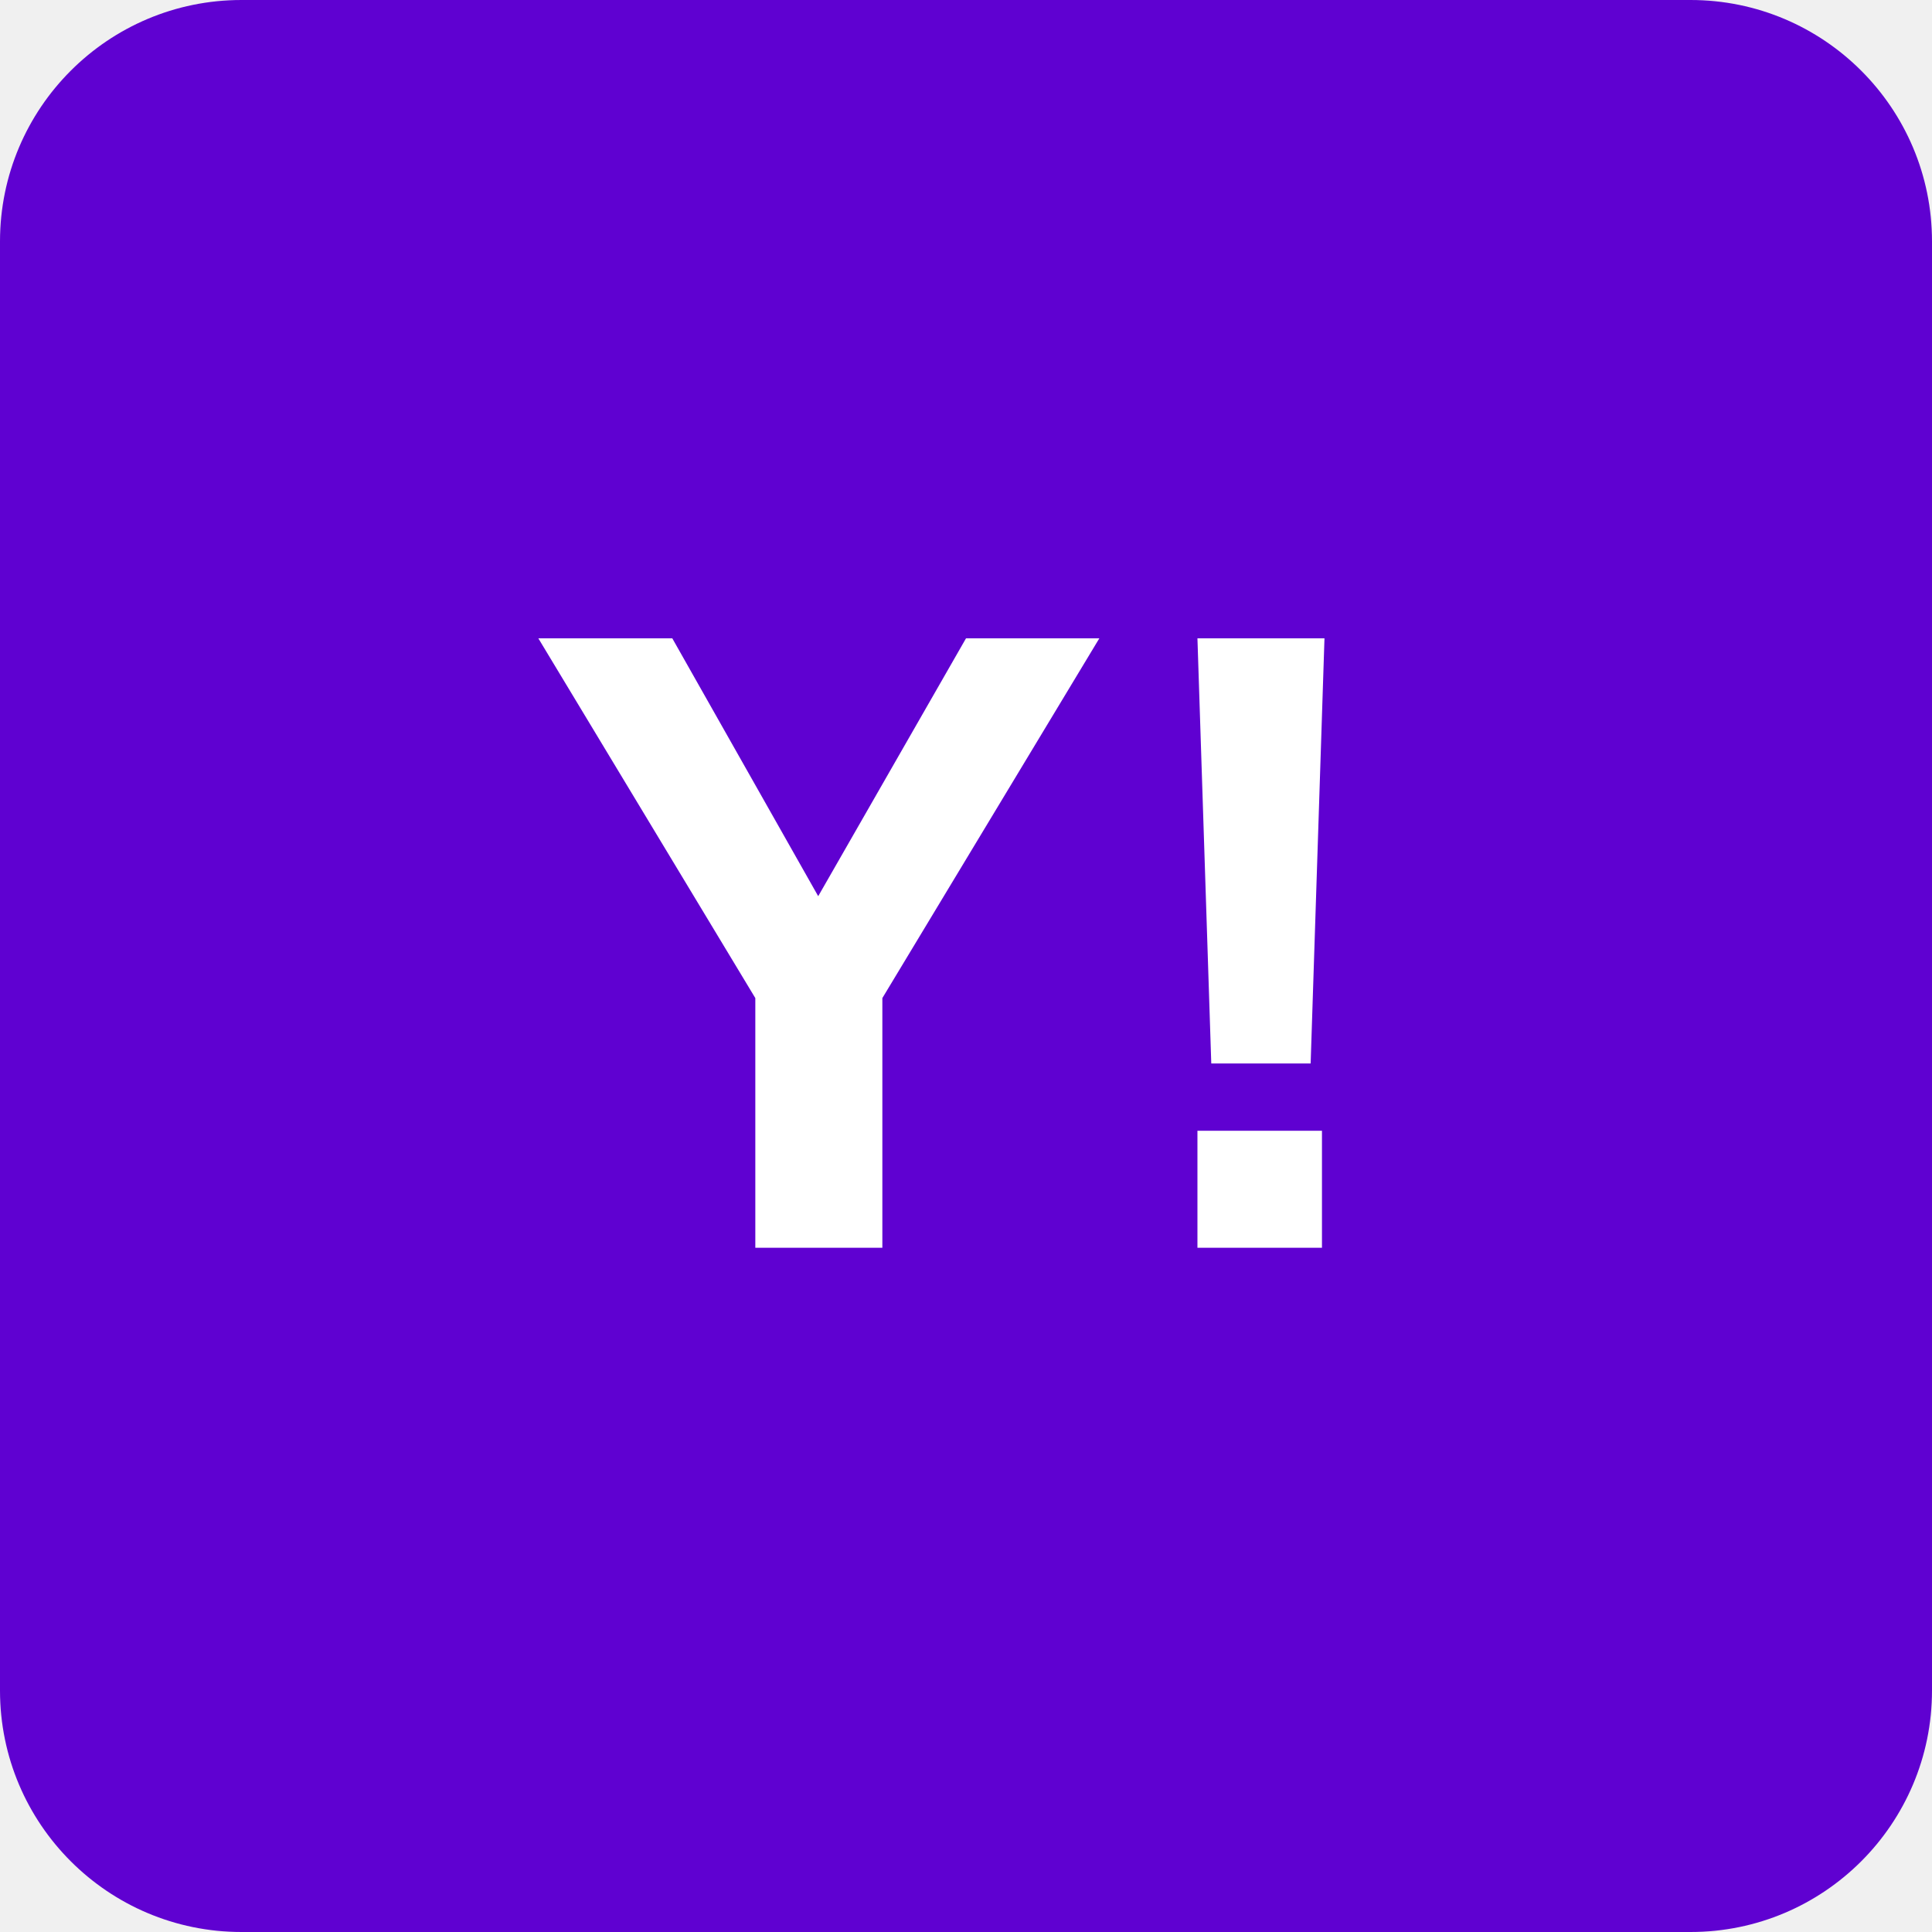
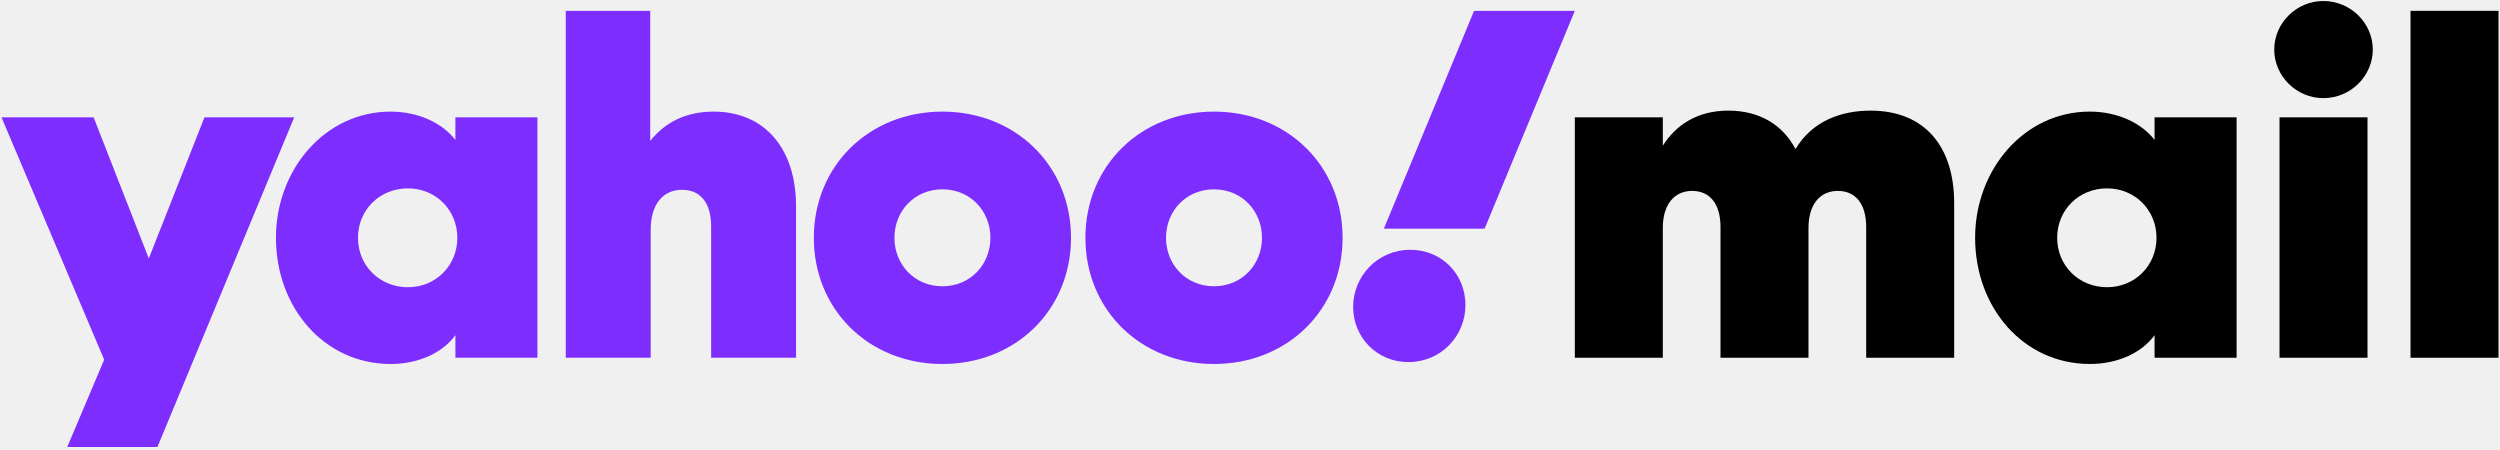
- <svg xmlns="http://www.w3.org/2000/svg" viewBox="0 0 48 48">
-   <rect width="48" height="48" rx="6" fill="#5F01D1" />
-   <text x="24" y="31" font-family="Arial Black, Arial, sans-serif" font-size="22" font-weight="900" fill="white" text-anchor="middle">Y!</text>
+ <svg xmlns="http://www.w3.org/2000/svg" width="884" height="159" viewBox="0 0 884 159" fill="none">
+   <g clip-path="url(#clip0_1_5070)">
+     <path d="M587.97 126.5H556.859V41.494H587.97V51.526C592.562 44.214 600.21 39.115 611.091 39.115C622.142 39.115 630.302 44.048 634.894 52.716C640.841 42.689 651.215 39.115 661.413 39.115C680.624 39.115 690.993 51.867 690.993 71.756V126.5H659.882V80.258C659.882 72.098 656.143 67.506 649.855 67.506C643.562 67.506 639.481 72.269 639.481 80.6V126.5H608.37V80.258C608.37 72.098 604.631 67.506 598.343 67.506C592.05 67.506 587.969 72.269 587.969 80.6L587.97 126.5Z" fill="black" />
+     <path d="M821.512 34.699C811.992 34.699 804.168 26.875 804.168 17.525C804.168 8.175 811.992 0.356 821.512 0.356C831.369 0.356 839.022 8.346 839.022 17.525C839.022 26.704 831.369 34.699 821.512 34.699ZM806.039 126.5V41.494H837.15V126.5H806.039Z" fill="black" />
+     <path d="M883.47 3.831V126.5H852.359V3.831H883.47Z" fill="black" />
+     <path d="M745.063 101.559C735.054 101.559 727.415 93.925 727.415 84.085C727.415 74.24 735.054 66.606 745.063 66.606C754.903 66.606 762.542 74.24 762.542 84.085C762.542 93.925 754.903 101.559 745.063 101.559ZM761.855 49.47C757.274 43.534 748.797 39.461 738.957 39.461C715.712 39.461 698.402 59.991 698.402 84.084C698.402 108.853 715.544 128.702 738.957 128.702C748.797 128.702 757.274 124.798 761.855 118.525V126.496H790.867V41.496H761.855V49.47Z" fill="black" />
+     <path d="M144.234 101.562C134.225 101.562 126.586 93.928 126.586 84.088C126.586 74.243 134.225 66.609 144.234 66.609C154.074 66.609 161.713 74.243 161.713 84.088C161.713 93.928 154.074 101.562 144.234 101.562ZM161.027 49.474C156.446 43.538 147.969 39.465 138.129 39.465C114.884 39.465 97.574 59.996 97.574 84.088C97.574 108.857 114.716 128.706 138.129 128.706C147.969 128.706 156.446 124.802 161.027 118.529V126.5H190.04V41.5H161.027V49.474Z" fill="#7D2EFF" />
+     <path d="M252.307 39.465C242.635 39.465 235.177 43.2 229.917 49.813V3.834H200.059V126.502H230.085V81.2C230.085 72.381 234.328 67.116 241.113 67.116C247.726 67.116 251.459 71.699 251.459 80.183V126.501H281.488V73.057C281.488 52.359 270.295 39.465 252.307 39.465Z" fill="#7D2EFF" />
+     <path d="M429.267 101.225C419.427 101.225 412.306 93.591 412.306 84.088C412.306 74.587 419.427 66.948 429.267 66.948C439.107 66.948 446.238 74.587 446.238 84.088C446.238 93.591 439.108 101.225 429.267 101.225ZM429.267 39.465C403.313 39.465 383.801 58.637 383.801 84.088C383.801 109.536 403.313 128.708 429.267 128.708C455.231 128.708 474.742 109.536 474.742 84.088C474.743 58.637 455.231 39.465 429.267 39.465Z" fill="#7D2EFF" />
+     <path d="M333.236 101.225C323.396 101.225 316.275 93.591 316.275 84.088C316.275 74.587 323.396 66.948 333.236 66.948C343.076 66.948 350.206 74.587 350.206 84.088C350.207 93.591 343.077 101.225 333.236 101.225ZM333.236 39.465C307.282 39.465 287.77 58.637 287.77 84.088C287.77 109.536 307.282 128.708 333.236 128.708C359.2 128.708 378.711 109.536 378.711 84.088C378.712 58.637 359.2 39.465 333.236 39.465Z" fill="#7D2EFF" />
+     <path d="M72.298 41.5L52.617 91.383L33.108 41.5H0.529L36.841 127.182L23.776 158.056H55.666L104.029 41.5H72.298Z" fill="#7D2EFF" />
+     <path d="M498.667 88.327C487.124 88.327 478.469 97.659 478.469 108.52C478.469 119.205 486.785 128.029 497.99 128.029C509.523 128.029 518.179 118.868 518.179 107.838C518.178 96.982 509.86 88.327 498.667 88.327Z" fill="#7D2EFF" />
+     <path d="M521.225 3.835L489.334 80.861H524.96L556.86 3.835H521.225Z" fill="#7D2EFF" />
+   </g>
+   <defs>
+     <clipPath id="clip0_1_5070">
+       <rect width="884" height="159" fill="white" />
+     </clipPath>
+   </defs>
</svg>
